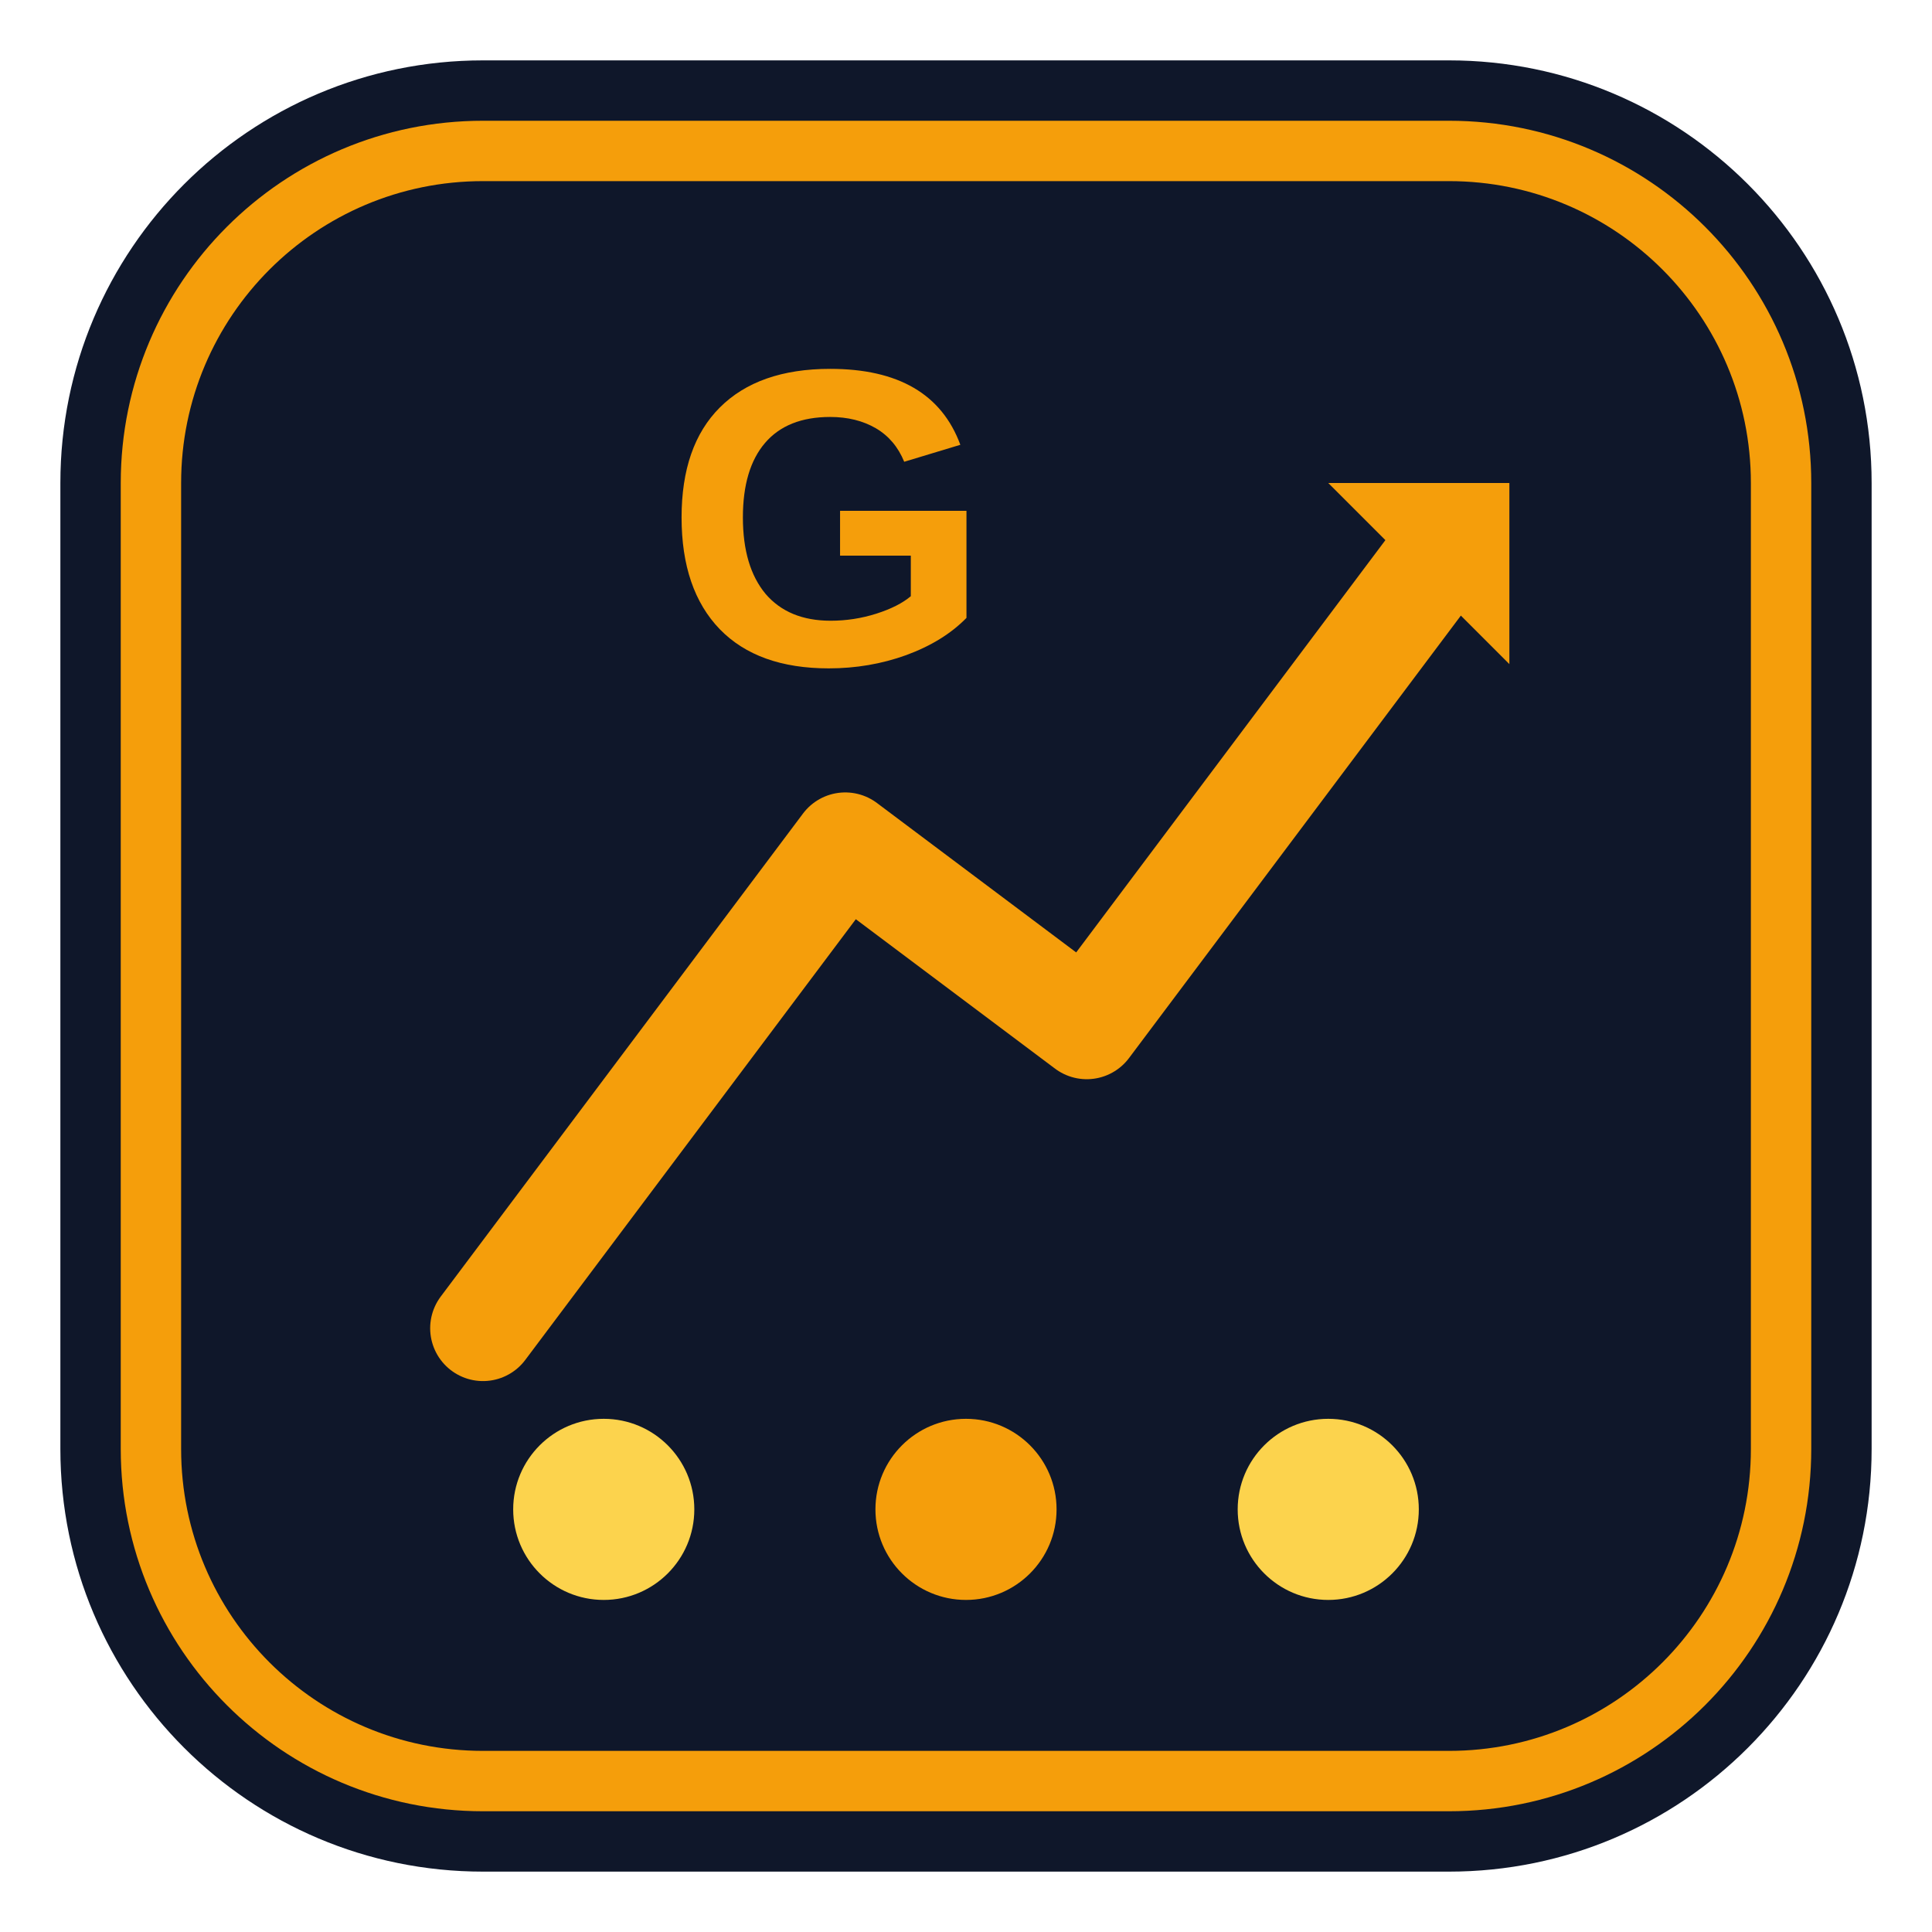
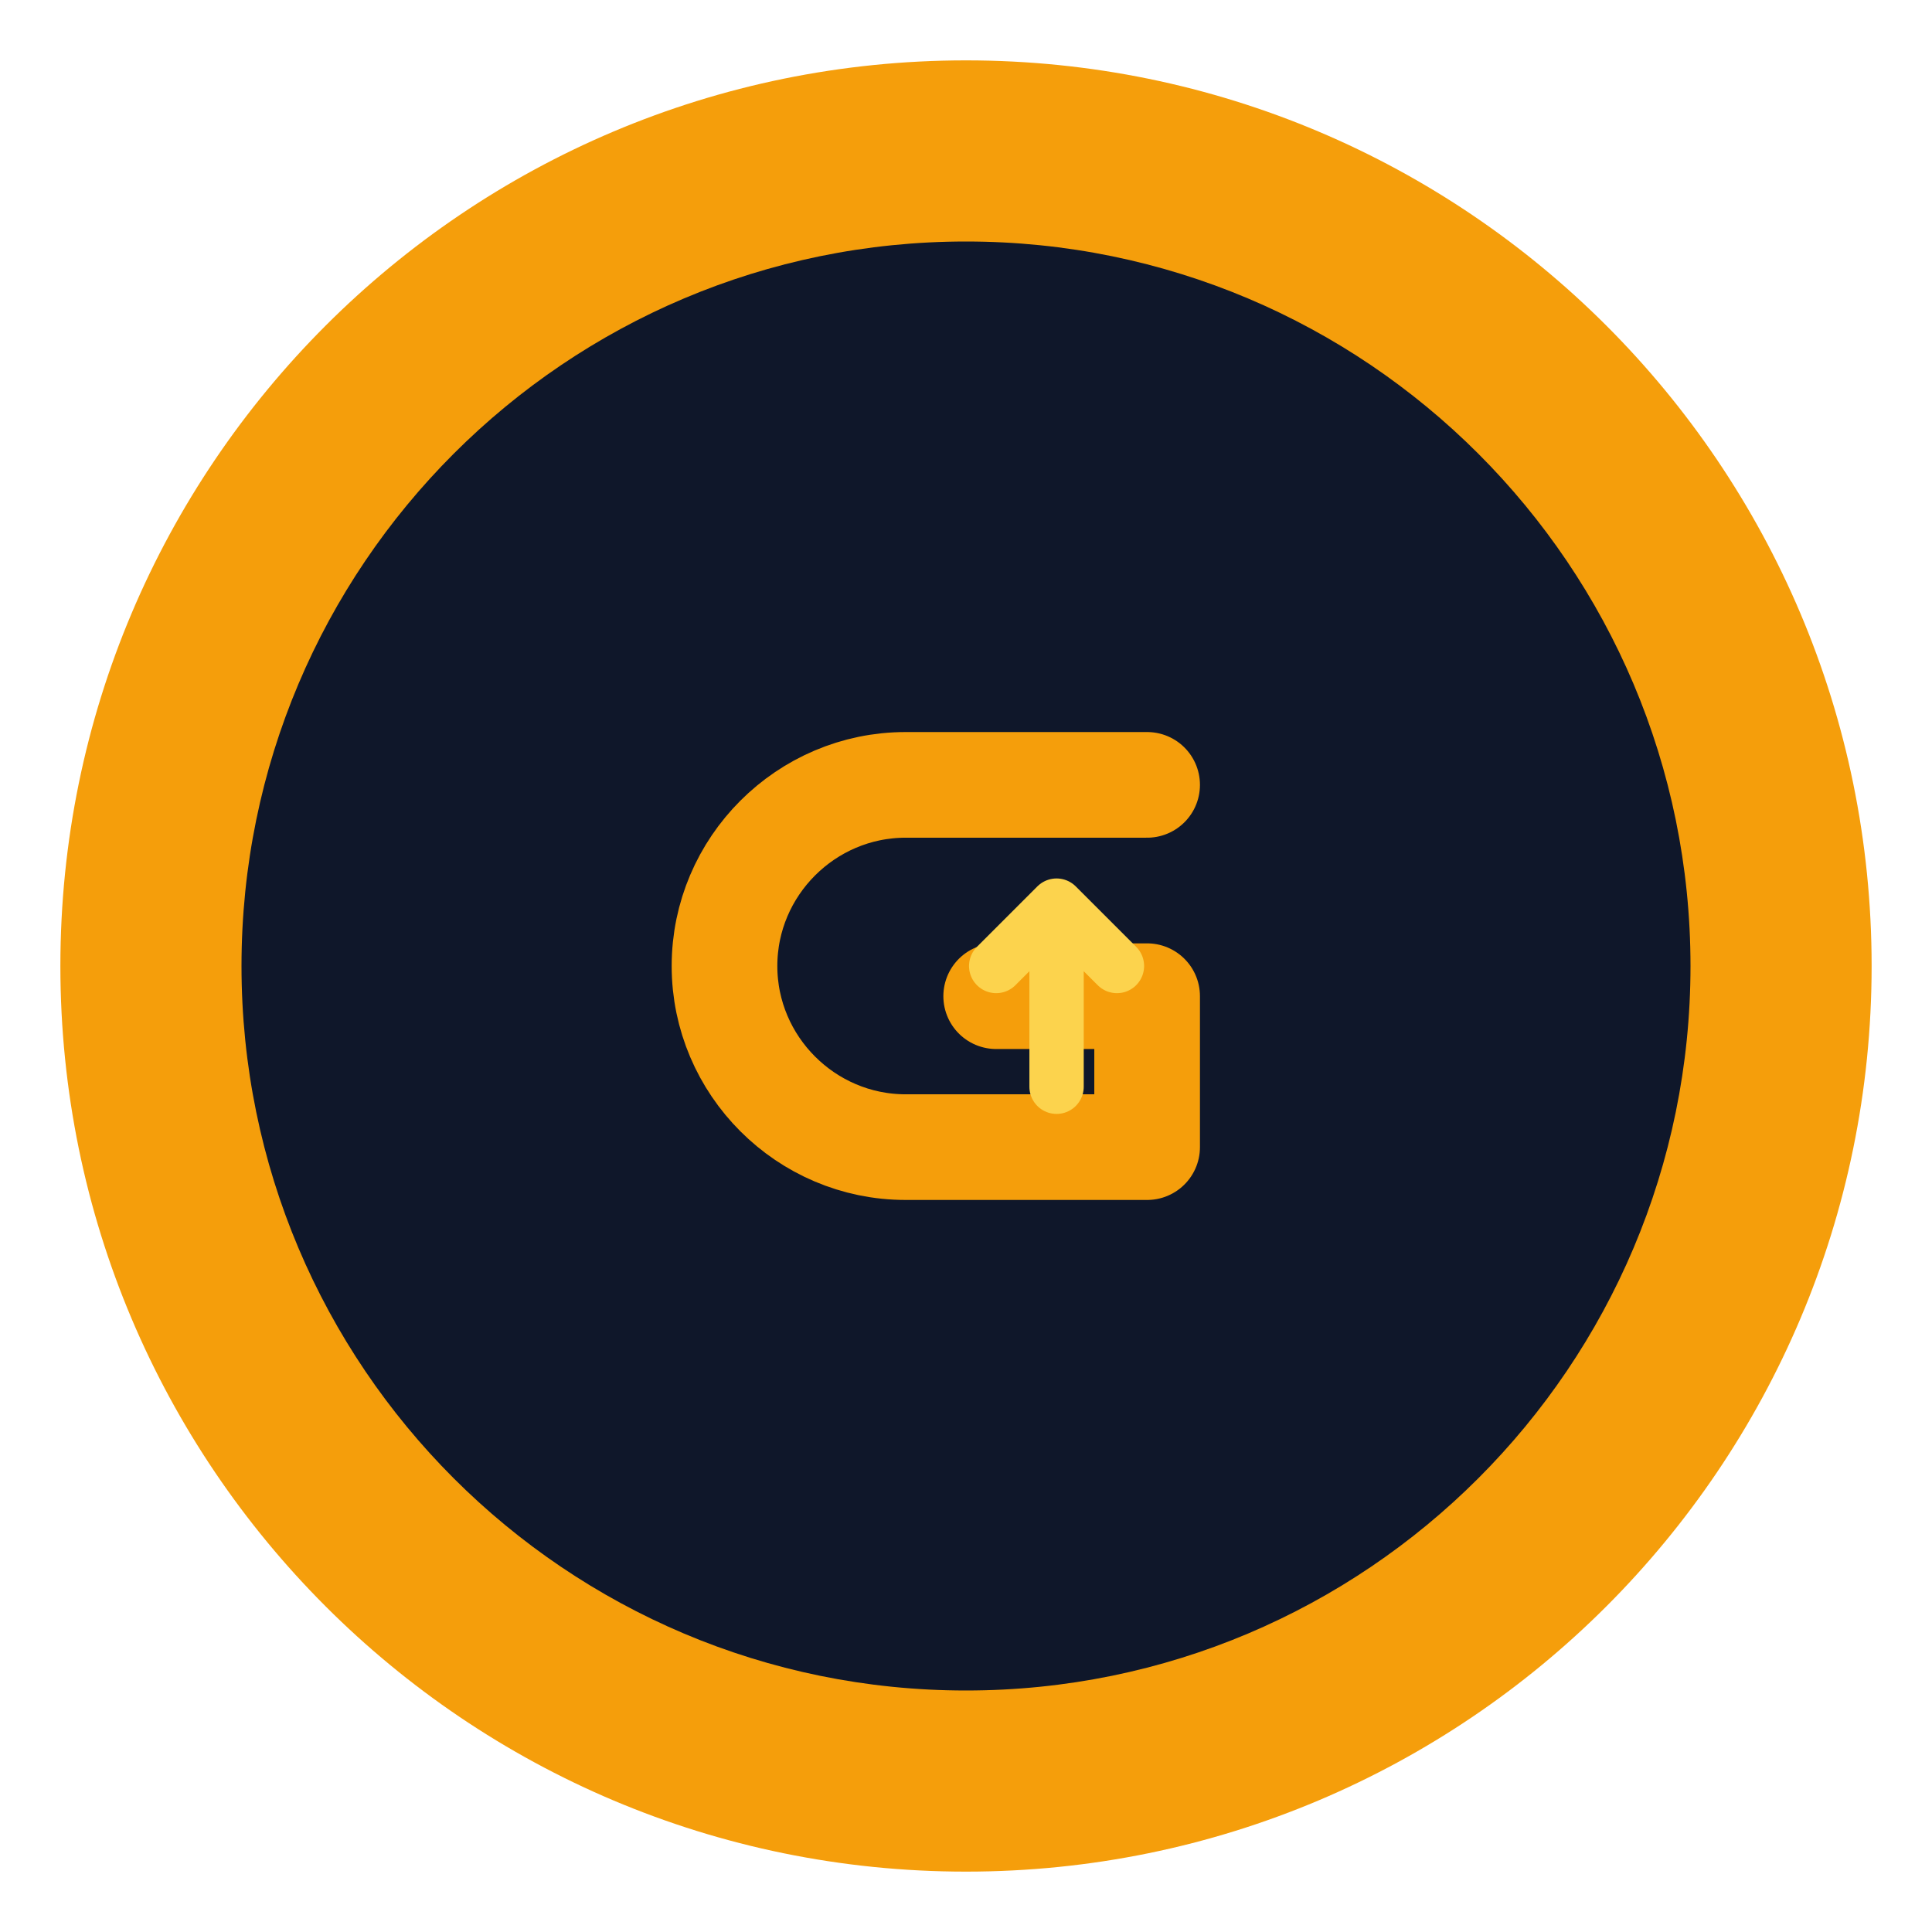
- <svg xmlns="http://www.w3.org/2000/svg" viewBox="0 0 64 64" fill="none">
-   <rect x="2" y="2" width="60" height="60" rx="14" fill="#0f172a" />
-   <rect x="5" y="5" width="54" height="54" rx="11" fill="#0f172a" stroke="#f59e0b" stroke-width="2" />
-   <path d="M16 44 L28 28 L36 34 L48 18" stroke="#f59e0b" stroke-width="3.5" fill="none" stroke-linecap="round" stroke-linejoin="round" />
-   <polygon points="44,16 50,16 50,22" fill="#f59e0b" />
-   <circle cx="20" cy="50" r="3" fill="#fcd34d" />
-   <circle cx="32" cy="50" r="3" fill="#f59e0b" />
-   <circle cx="44" cy="50" r="3" fill="#fcd34d" />
-   <text x="22" y="22" font-family="Arial, sans-serif" font-size="14" font-weight="800" fill="#f59e0b">G</text>
+ <svg xmlns="http://www.w3.org/2000/svg" viewBox="0 0 64 64">
+   <circle cx="32" cy="32" r="30" fill="#f59e0b" />
+   <circle cx="32" cy="32" r="24" fill="#0f172a" />
+   <path d="M38 26 L30 26 C26.7 26 24 28.7 24 32 C24 35.3 26.7 38 30 38 L38 38 L38 33 L33 33" stroke="#f59e0b" stroke-width="3.5" fill="none" stroke-linecap="round" stroke-linejoin="round" />
+   <path d="M35 36 L35 30 M33 32 L35 30 L37 32" stroke="#fcd34d" stroke-width="1.8" fill="none" stroke-linecap="round" stroke-linejoin="round" />
</svg>
